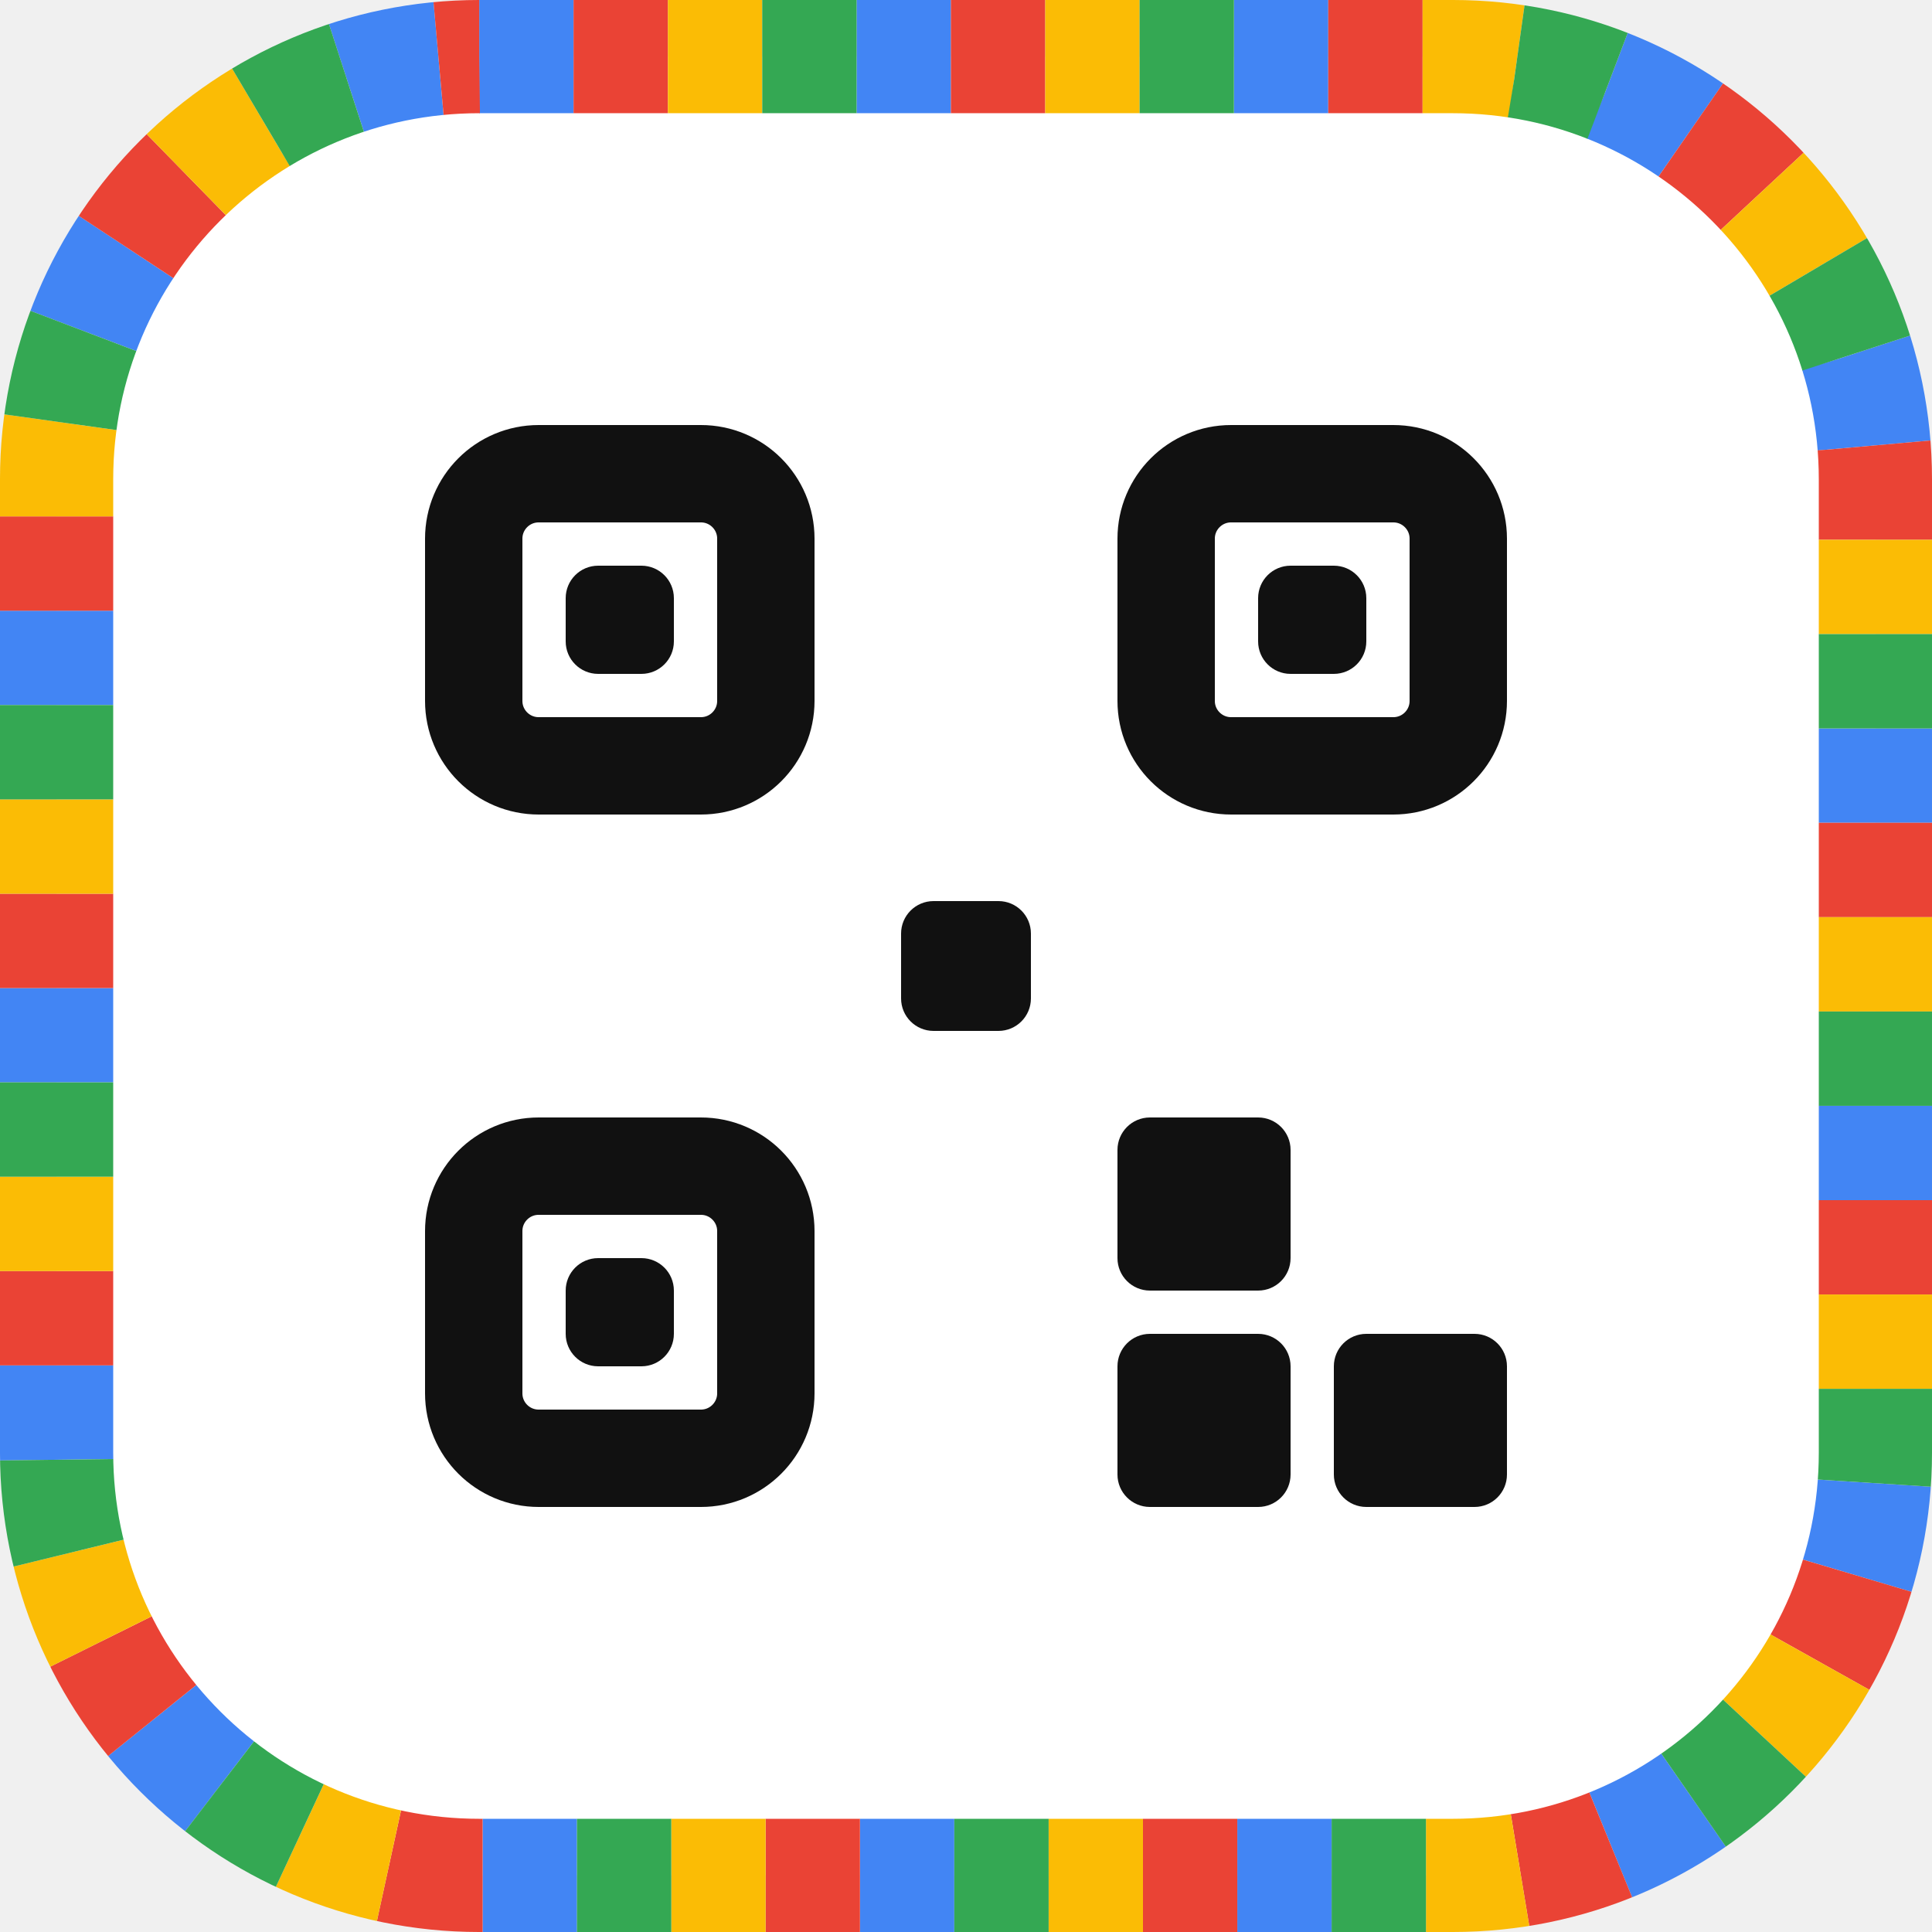
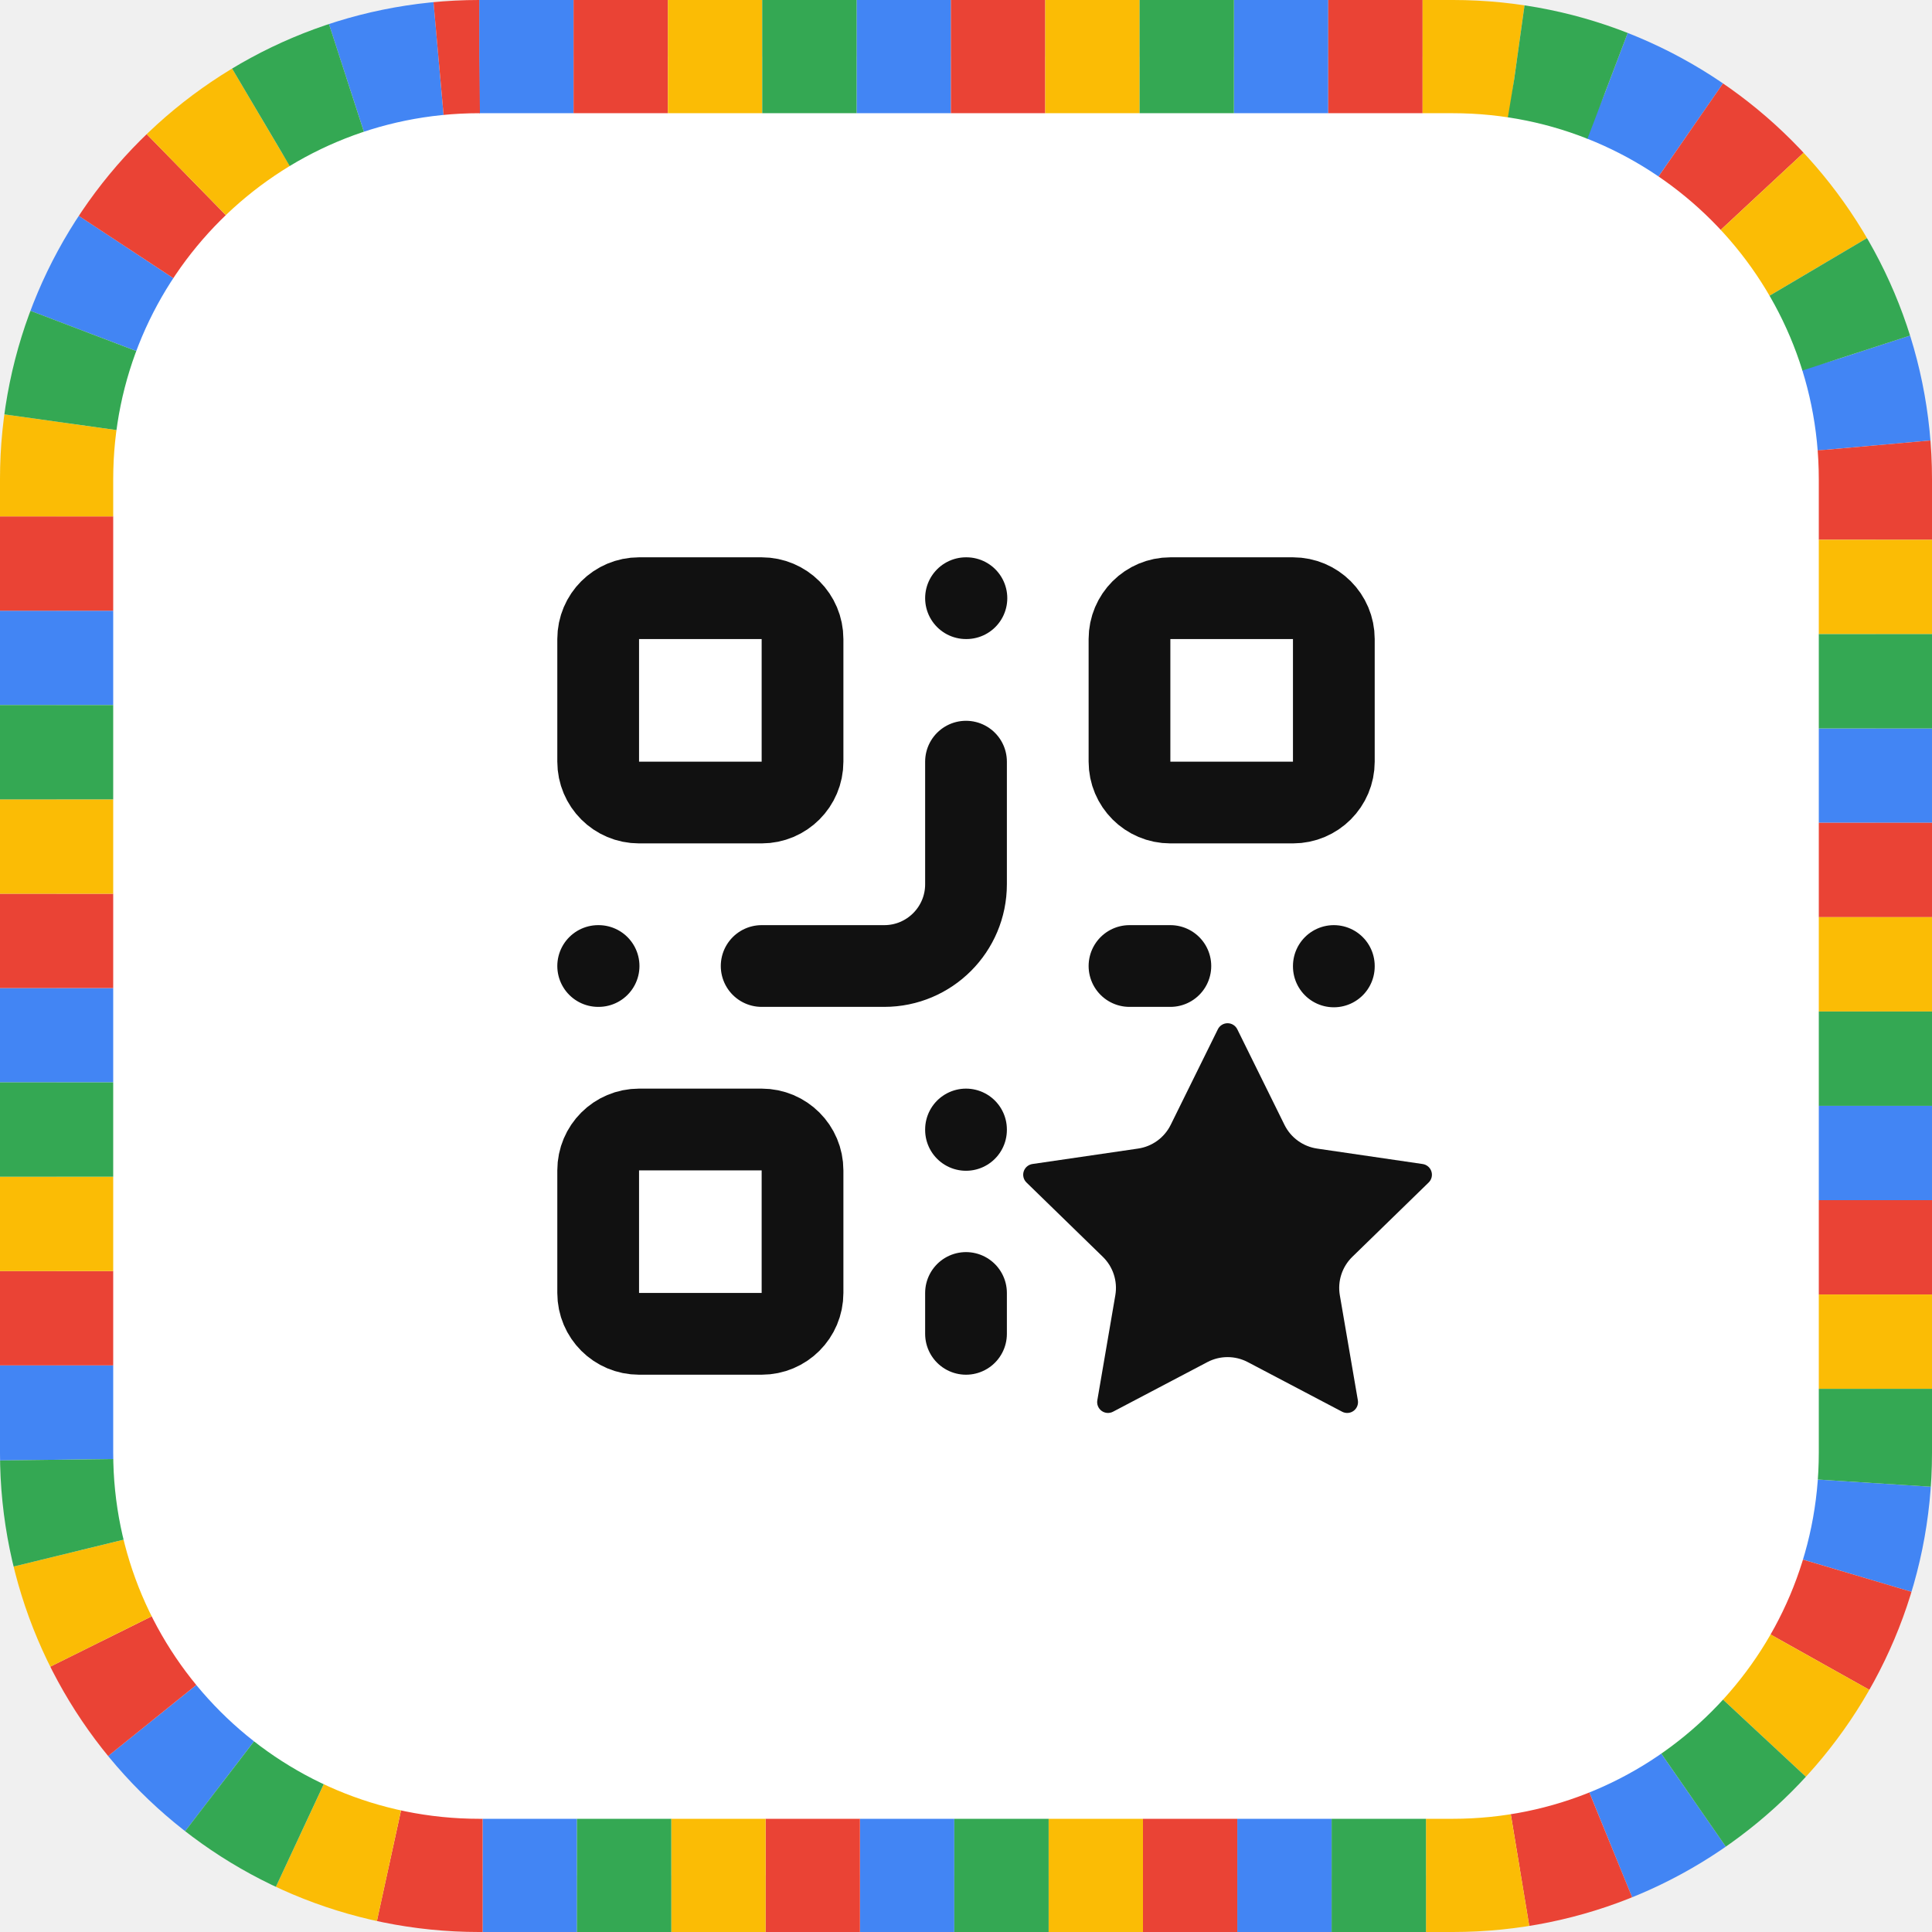
<svg xmlns="http://www.w3.org/2000/svg" viewBox="0 0 512 512" width="512" height="512">
  <rect x="15" y="15" width="482" height="482" rx="112" fill="#fff" />
  <g fill="none" stroke-width="30" pathLength="100">
    <rect x="15" y="15" width="482" height="482" rx="112" pathLength="100" stroke="#4285F4" stroke-dasharray="25 75" stroke-dashoffset="0" />
    <rect x="15" y="15" width="482" height="482" rx="112" pathLength="100" stroke="#EA4335" stroke-dasharray="25 75" stroke-dashoffset="-25" />
    <rect x="15" y="15" width="482" height="482" rx="112" pathLength="100" stroke="#FBBC05" stroke-dasharray="25 75" stroke-dashoffset="-50" />
    <rect x="15" y="15" width="482" height="482" rx="112" pathLength="100" stroke="#34A853" stroke-dasharray="25 75" stroke-dashoffset="-75" />
  </g>
-   <g transform="translate(112.64 112.64) scale(2.8672)" fill="#111">
-     <g fill="none" stroke="#111" stroke-width="9">
-       <rect x="4.5" y="4.5" width="27" height="27" rx="6" />
-       <rect x="68.5" y="4.5" width="27" height="27" rx="6" />
-       <rect x="4.5" y="68.5" width="27" height="27" rx="6" />
-     </g>
-     <rect x="13" y="13" width="10" height="10" rx="3" />
-     <rect x="77" y="13" width="10" height="10" rx="3" />
-     <rect x="13" y="77" width="10" height="10" rx="3" />
-     <rect x="64" y="64" width="16" height="16" rx="3" />
-     <rect x="84" y="84" width="16" height="16" rx="3" />
-     <rect x="64" y="84" width="16" height="16" rx="3" />
-     <rect x="44" y="44" width="12" height="12" rx="3" />
+   <g transform="translate(126.03 126.03) scale(10.831)" fill="none" stroke="#111" stroke-width="2" stroke-linecap="round" stroke-linejoin="round">
+     <rect width="5" height="5" x="3" y="3" rx="1" />
+     <rect width="5" height="5" x="16" y="3" rx="1" />
+     <rect width="5" height="5" x="3" y="16" rx="1" />
+     <path d="M12 3h.01M12 7v3a2 2 0 0 1-2 2H7M3 12h.01M16 12h1M21 12v.01M12 16v.01M12 21v-1" />
+     <path d="M11.525 2.295a.53.53 0 0 1 .95 0l2.31 4.679a2.123 2.123 0 0 0 1.595 1.16l5.166.756a.53.53 0 0 1 .294.904l-3.736 3.638a2.123 2.123 0 0 0-.611 1.878l.882 5.14a.53.53 0 0 1-.771.56l-4.618-2.428a2.122 2.122 0 0 0-1.973 0L6.396 21.01a.53.53 0 0 1-.77-.56l.881-5.139a2.122 2.122 0 0 0-.611-1.879L2.16 9.795a.53.53 0 0 1 .294-.906l5.165-.755a2.122 2.122 0 0 0 1.597-1.16z" transform="translate(12.4 12.4) scale(.5)" fill="#111" stroke="none" />
  </g>
</svg>
